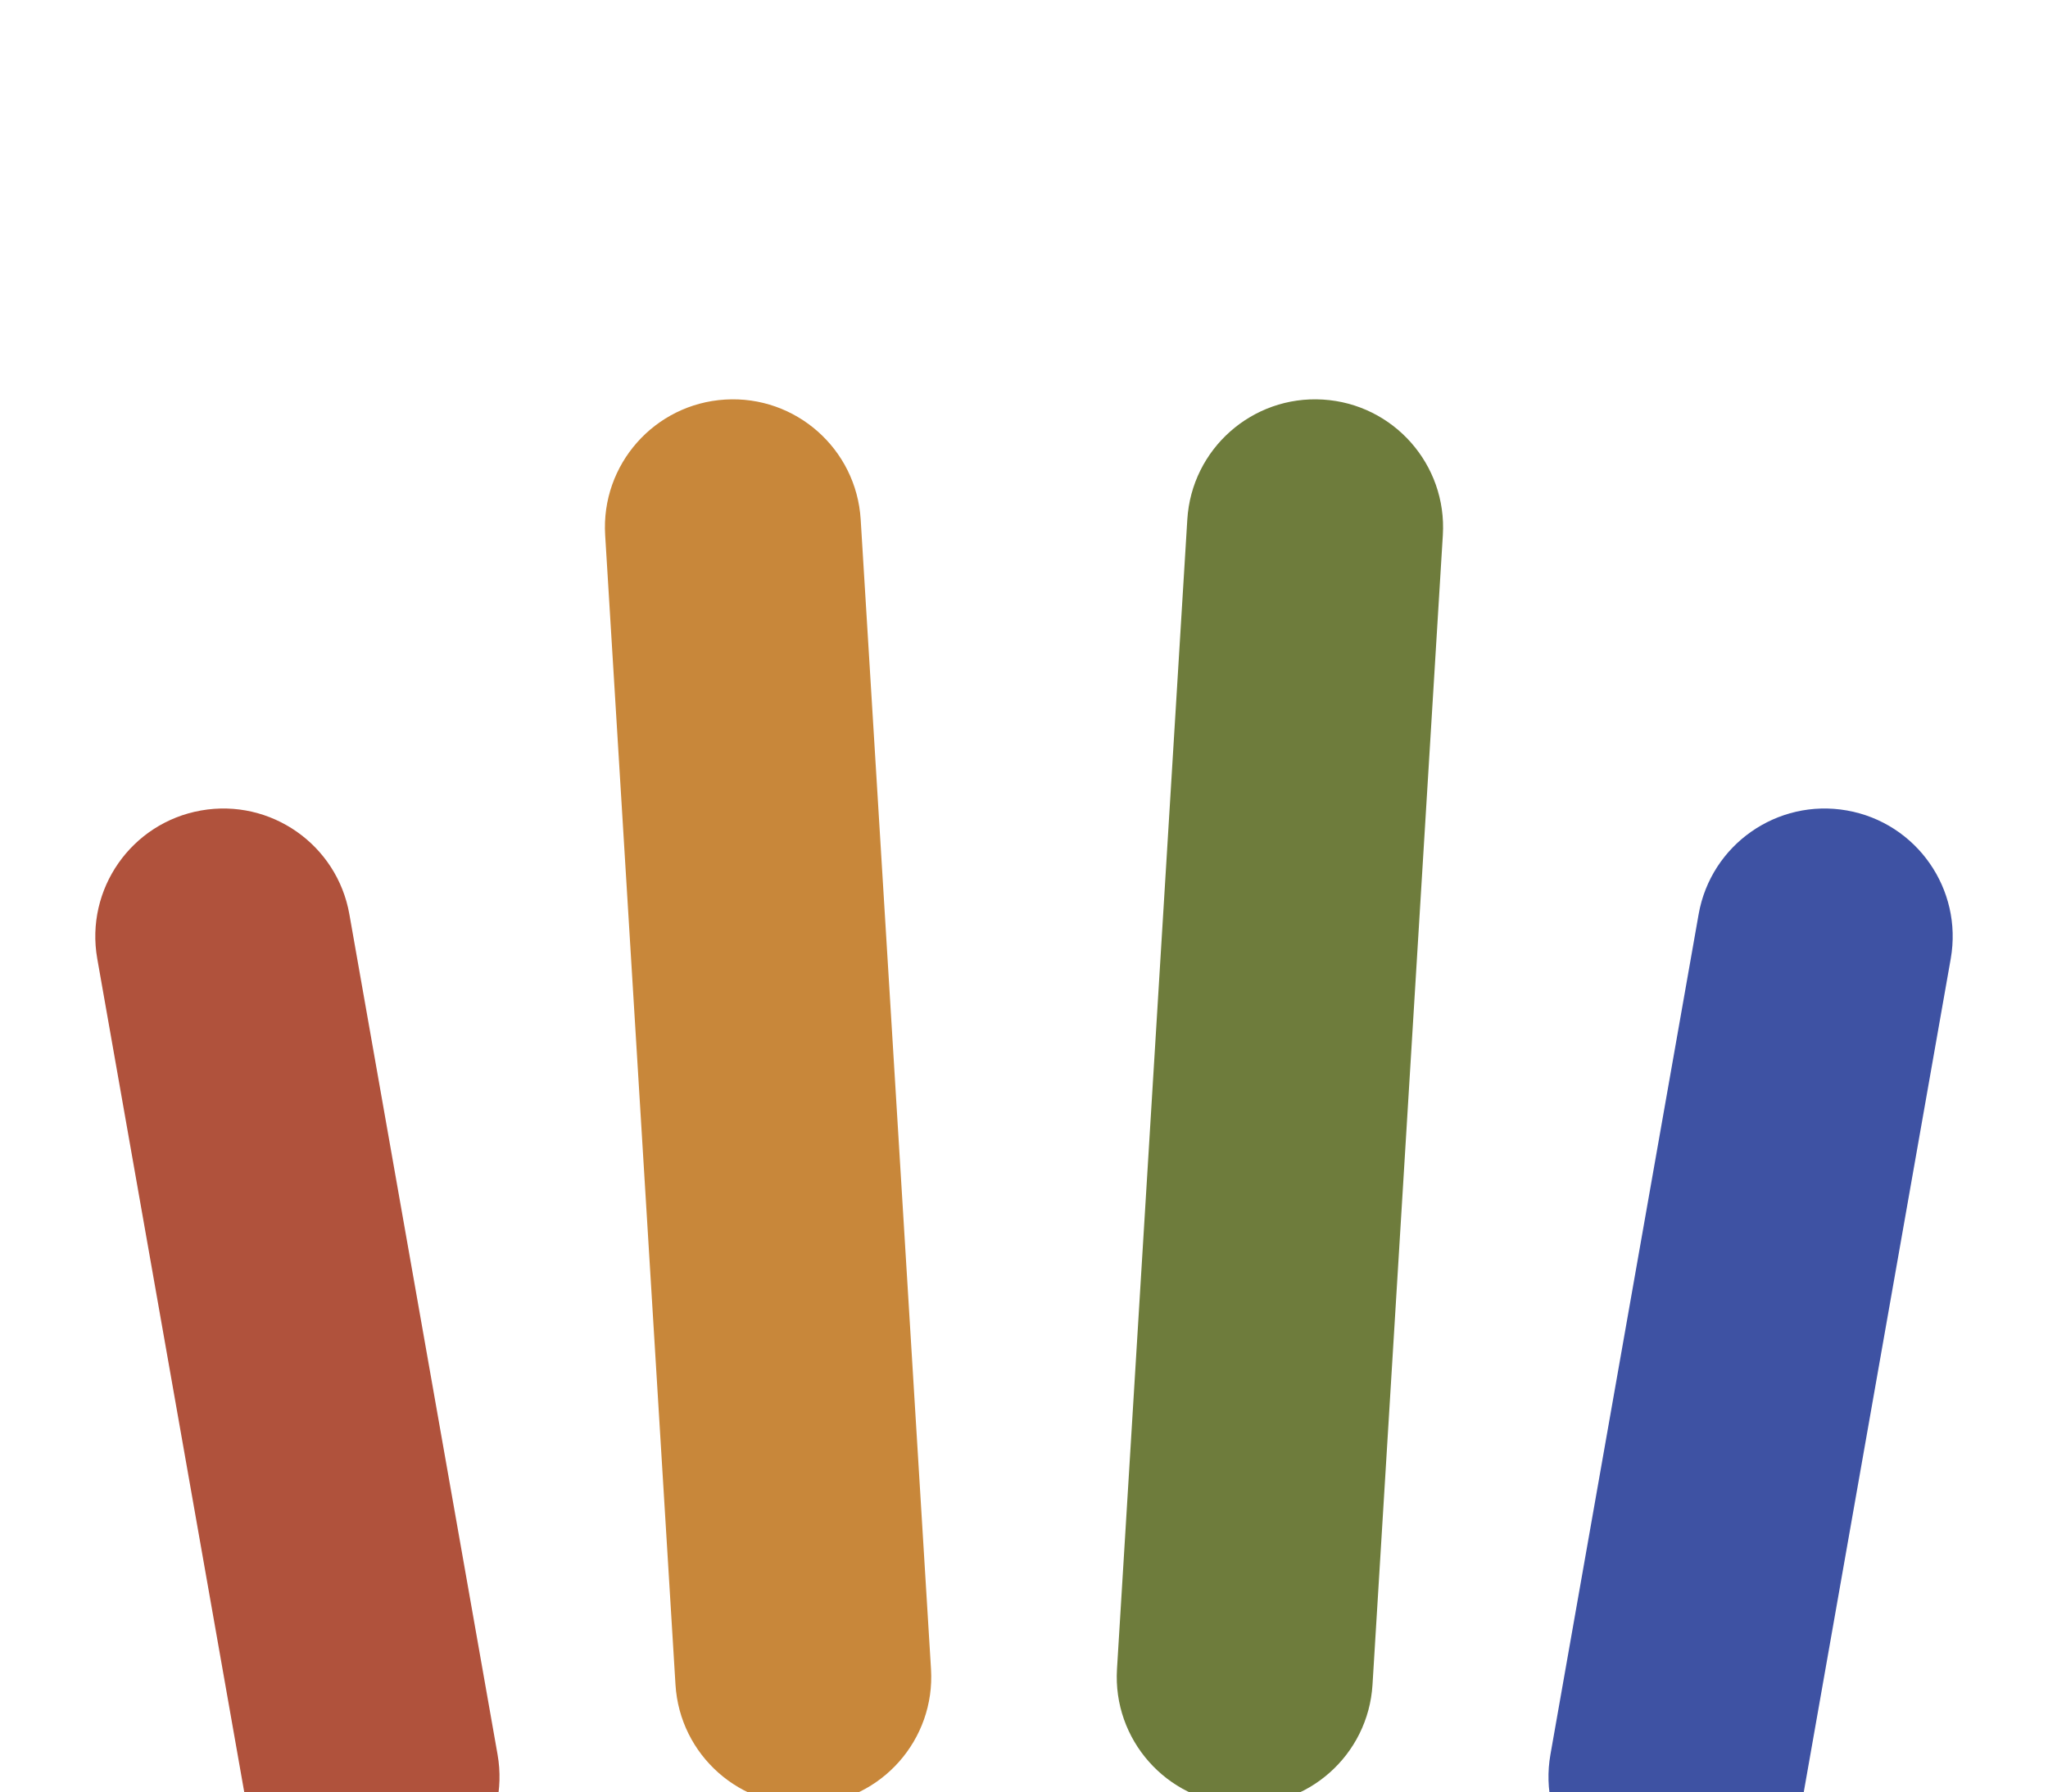
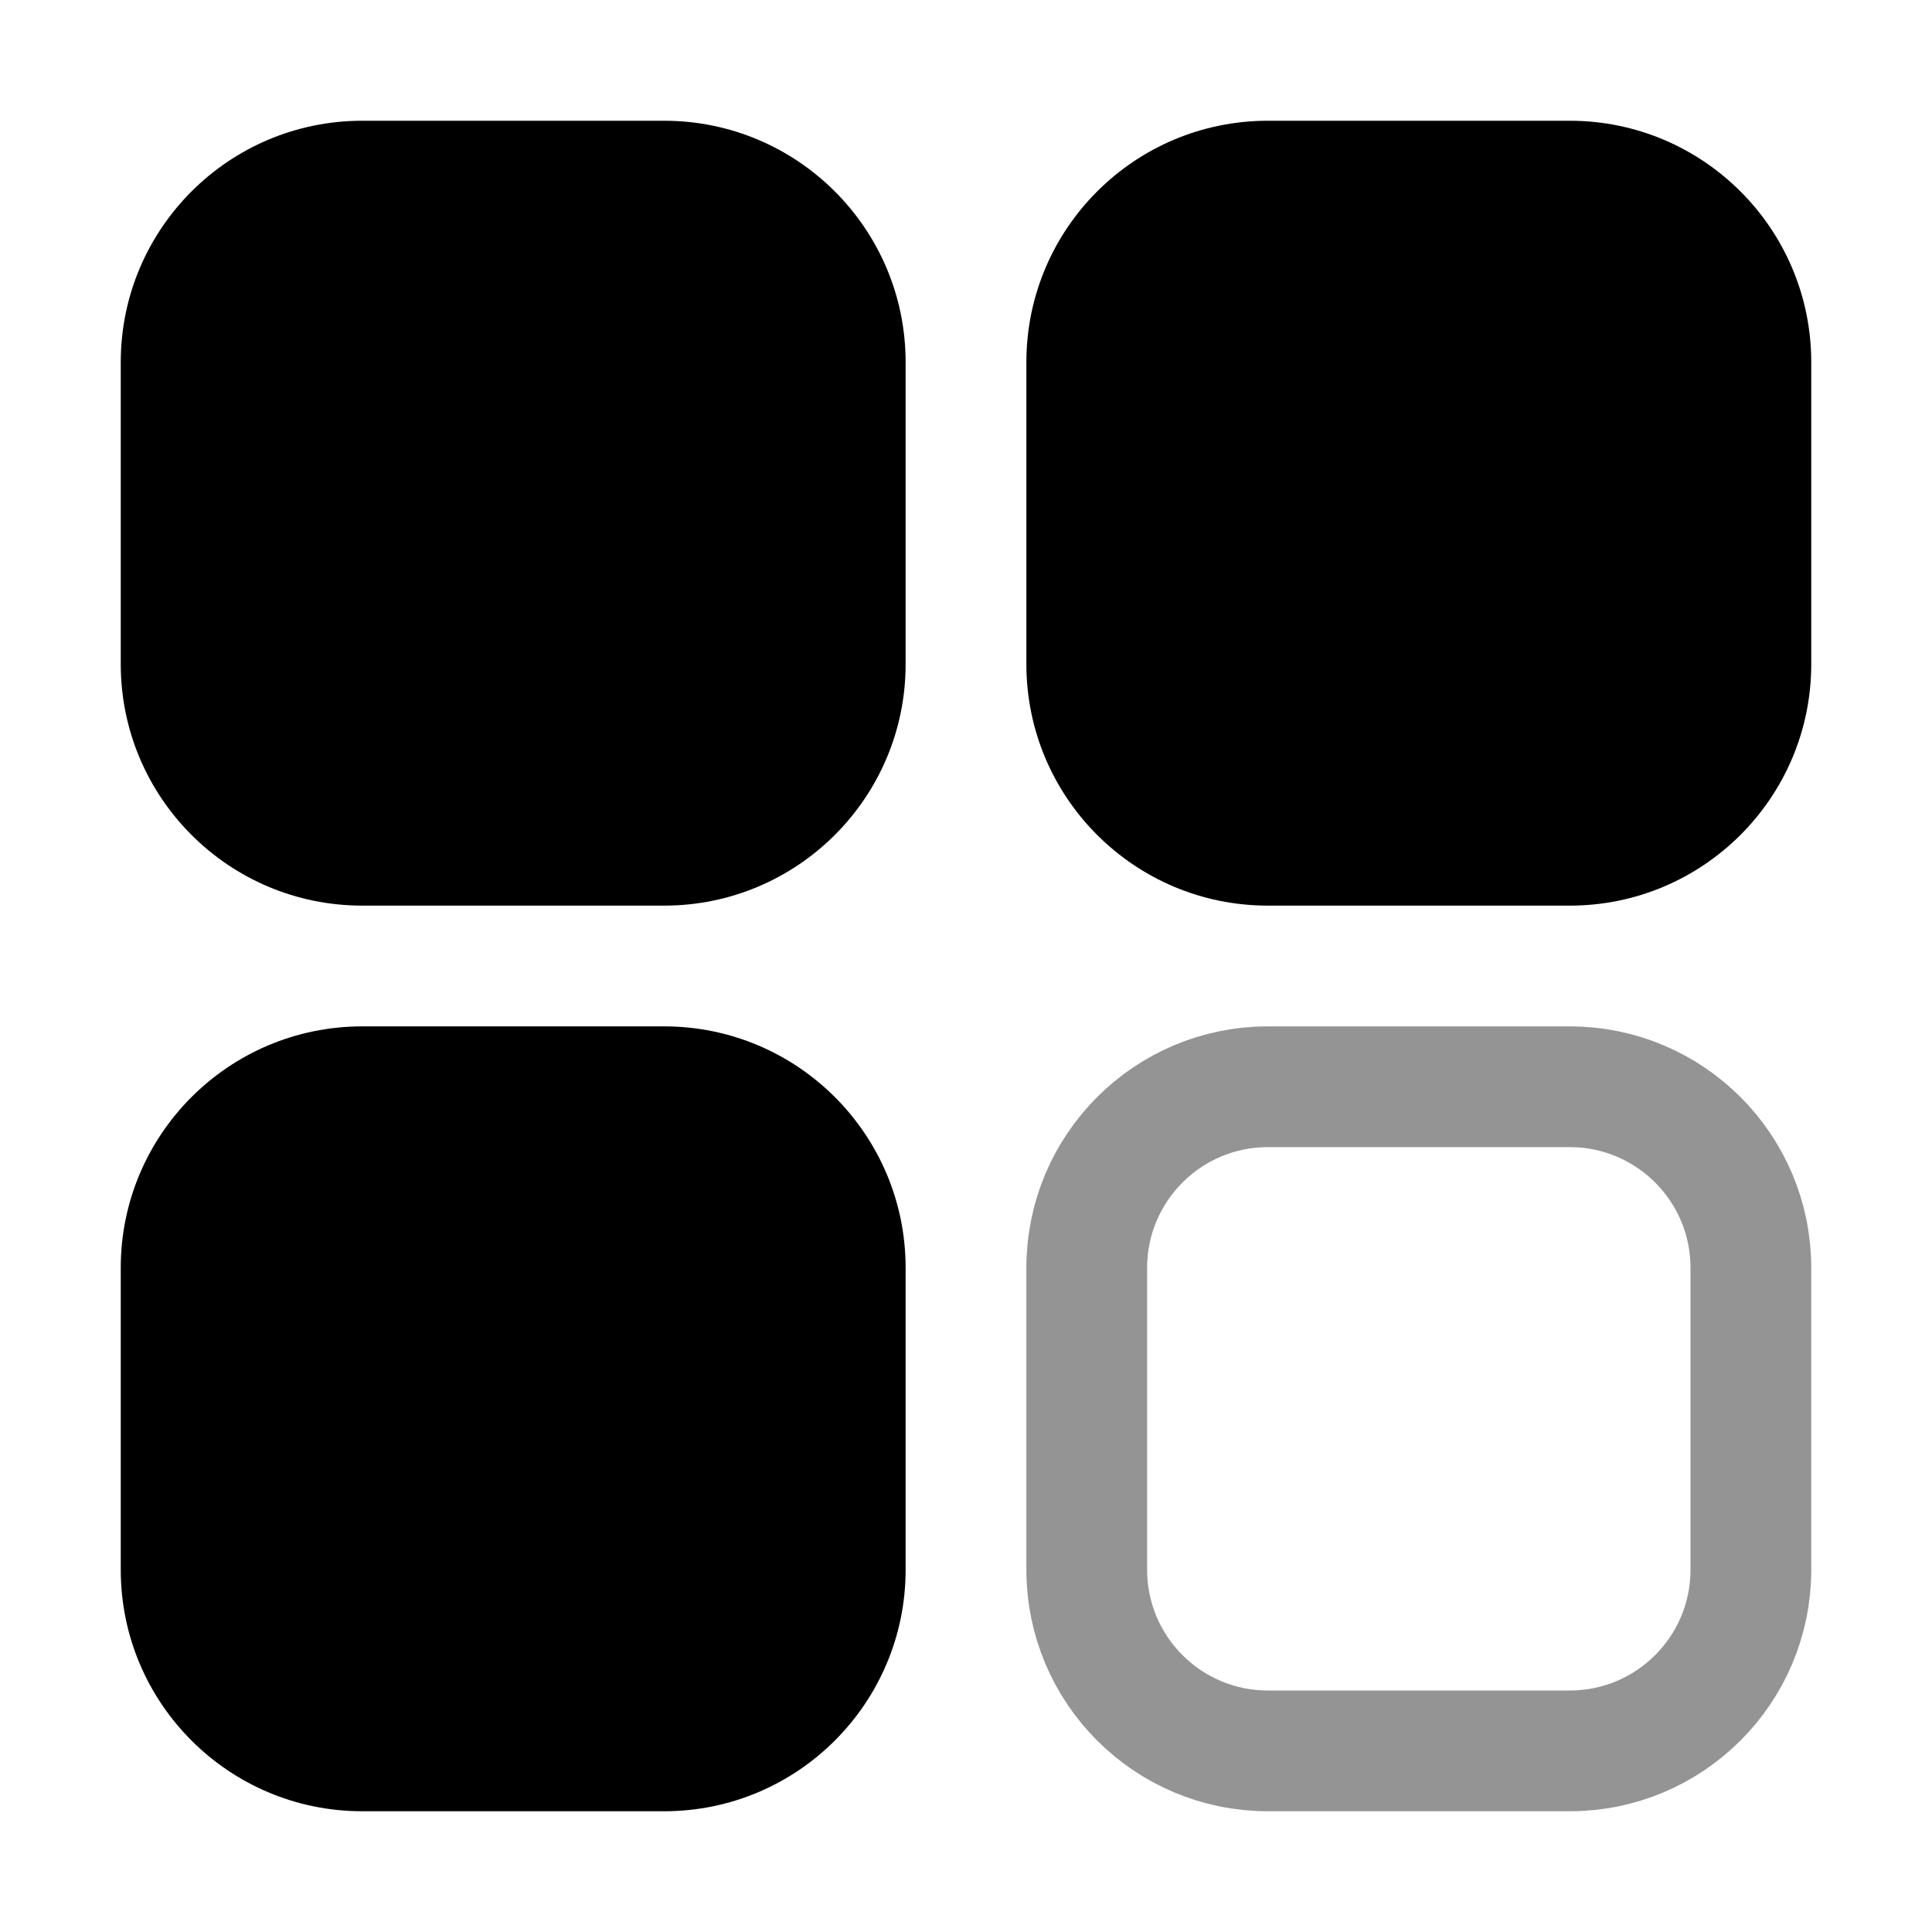
- <svg xmlns="http://www.w3.org/2000/svg" viewBox="0 0 96 84" role="img" aria-label="Evolving Agents Labs">
-   <rect x="12" y="32" width="12" height="52" rx="6" fill="#B0523C" transform="rotate(-10 48 84)" />
-   <rect x="32" y="18" width="12" height="66" rx="6" fill="#C8873A" transform="rotate(-3.5 48 84)" />
-   <rect x="52" y="18" width="12" height="66" rx="6" fill="#6E7C3C" transform="rotate(3.5 48 84)" />
-   <rect x="72" y="32" width="12" height="52" rx="6" fill="#3E52A3" transform="rotate(10 48 84)" />
+ <svg xmlns="http://www.w3.org/2000/svg" viewBox="0 0 32 32" role="img" aria-label="ai-os">
+   <rect x="2" y="2" width="13" height="13" rx="4" fill="currentColor" />
+   <rect x="17" y="2" width="13" height="13" rx="4" fill="currentColor" />
+   <rect x="2" y="17" width="13" height="13" rx="4" fill="currentColor" />
+   <rect x="18" y="18" width="11" height="11" rx="3" fill="none" stroke="currentColor" stroke-width="2" opacity=".42" />
</svg>
